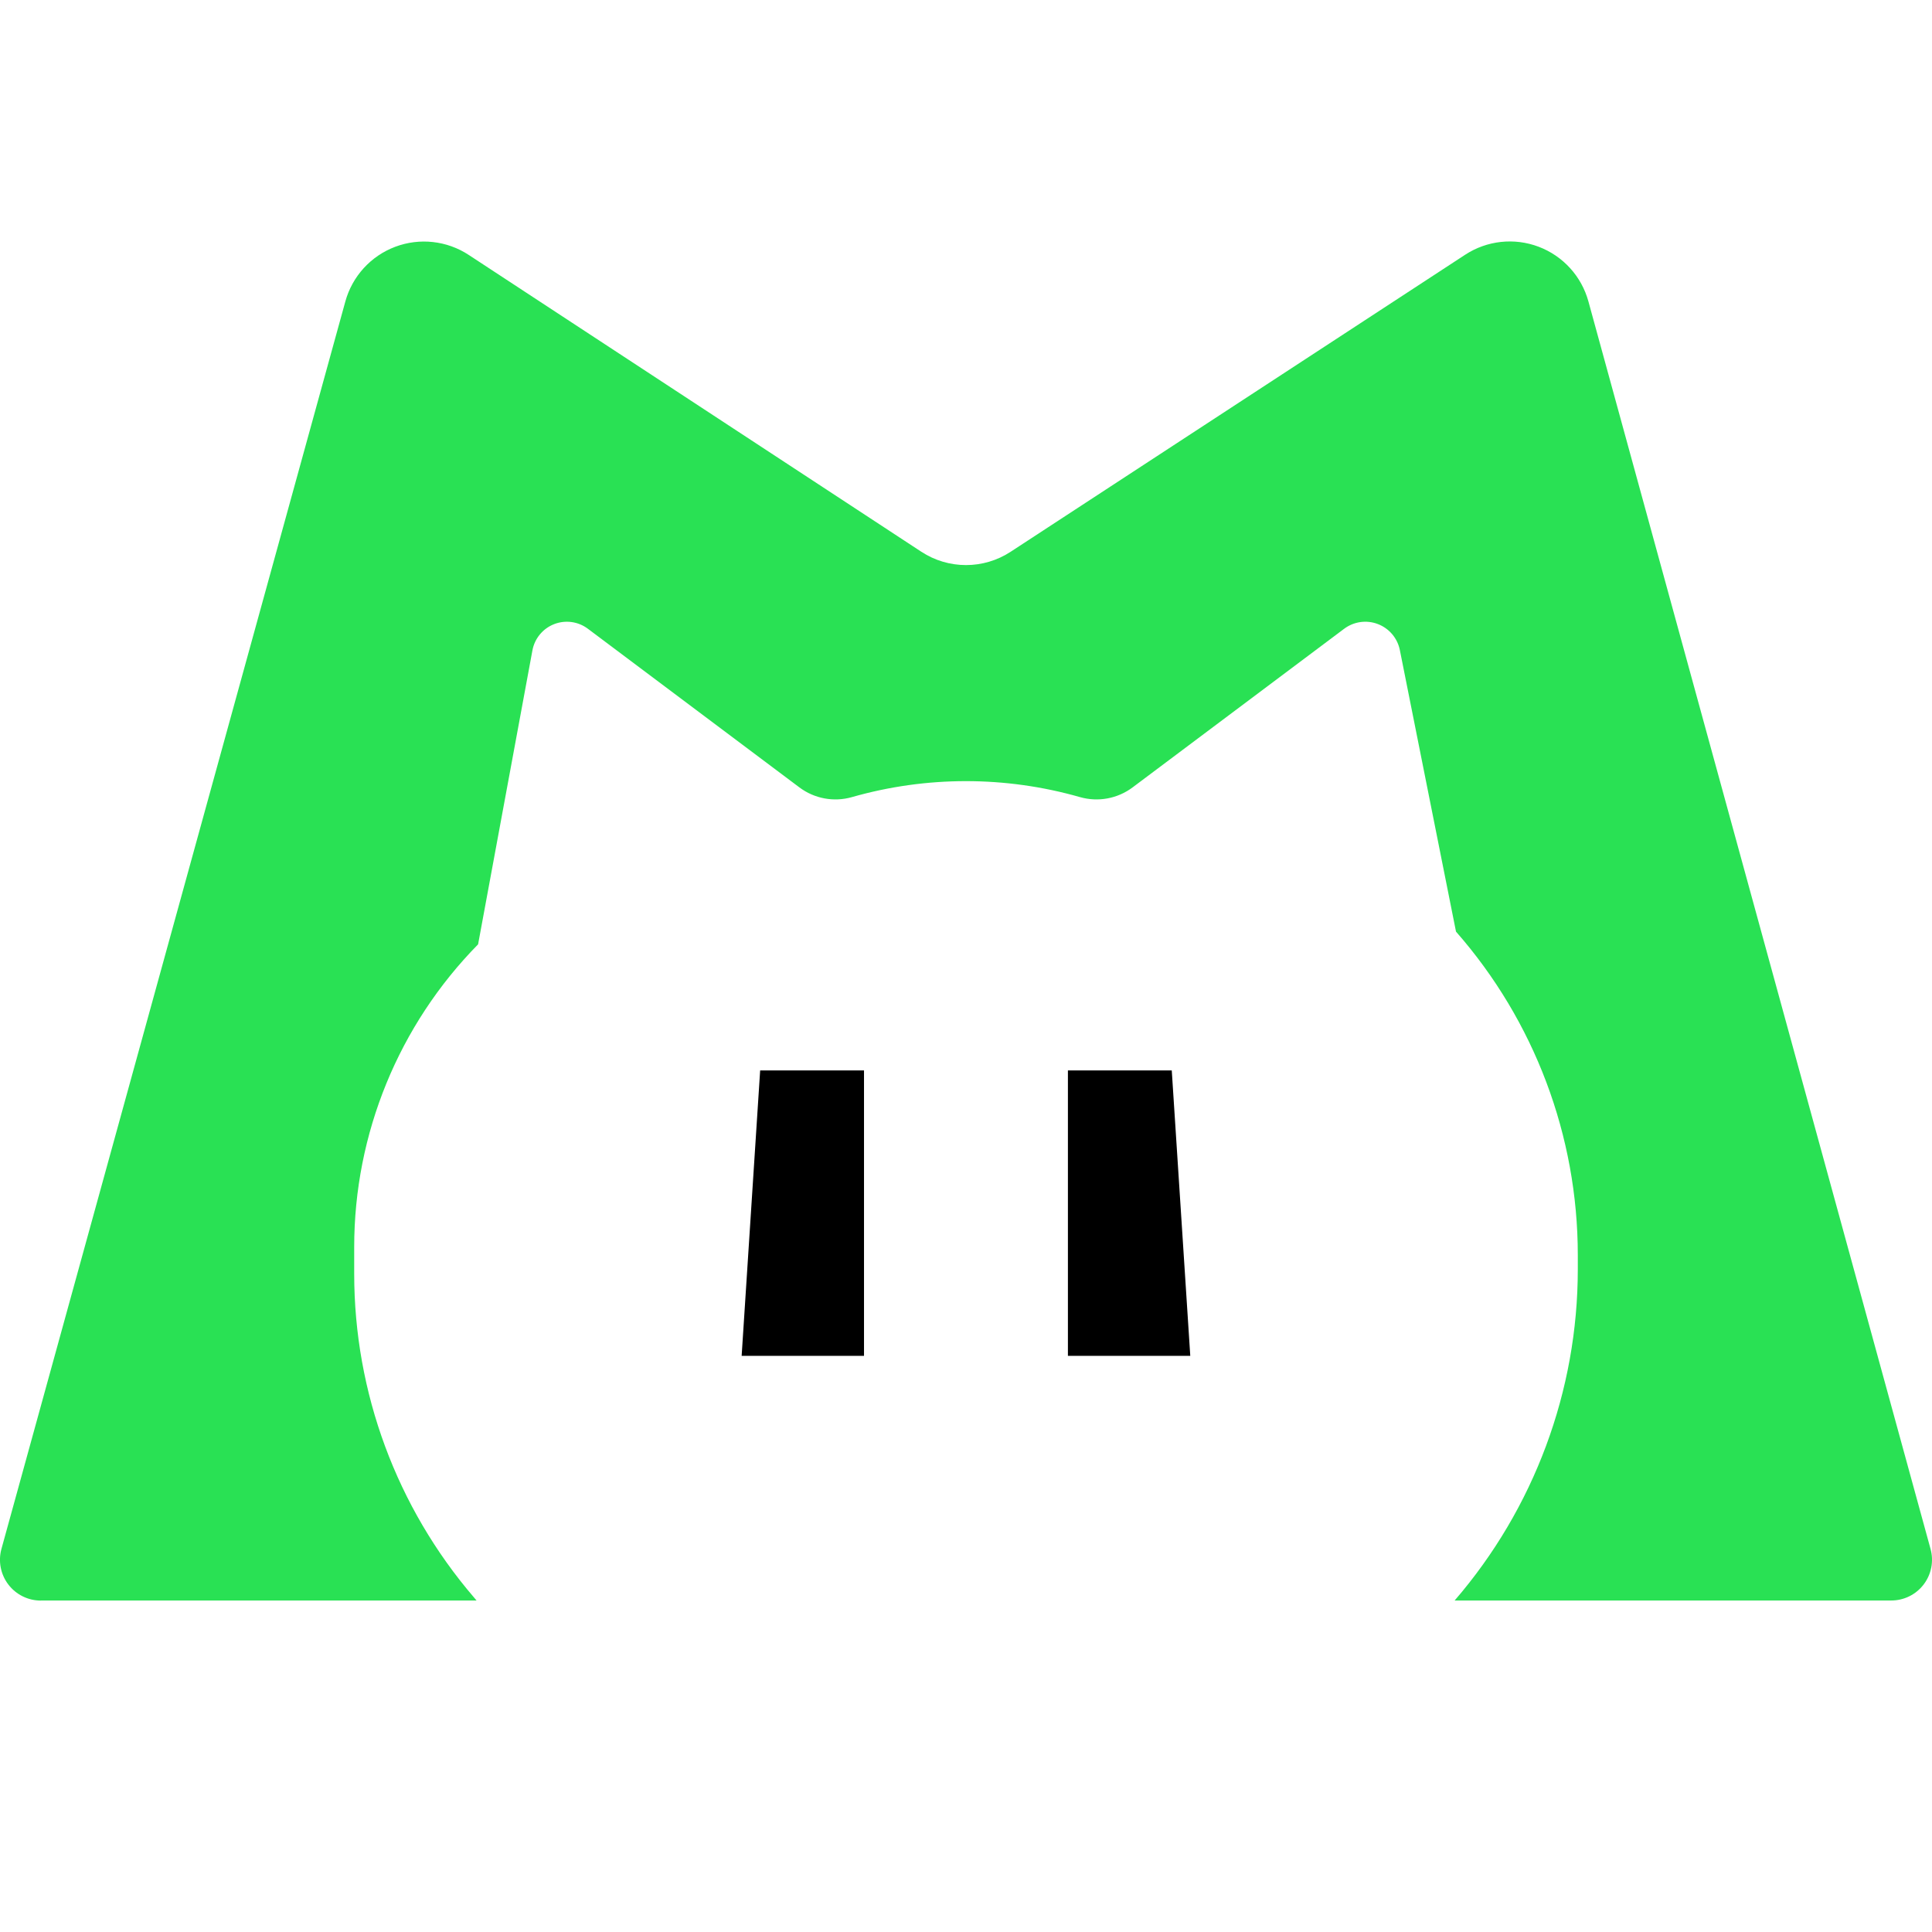
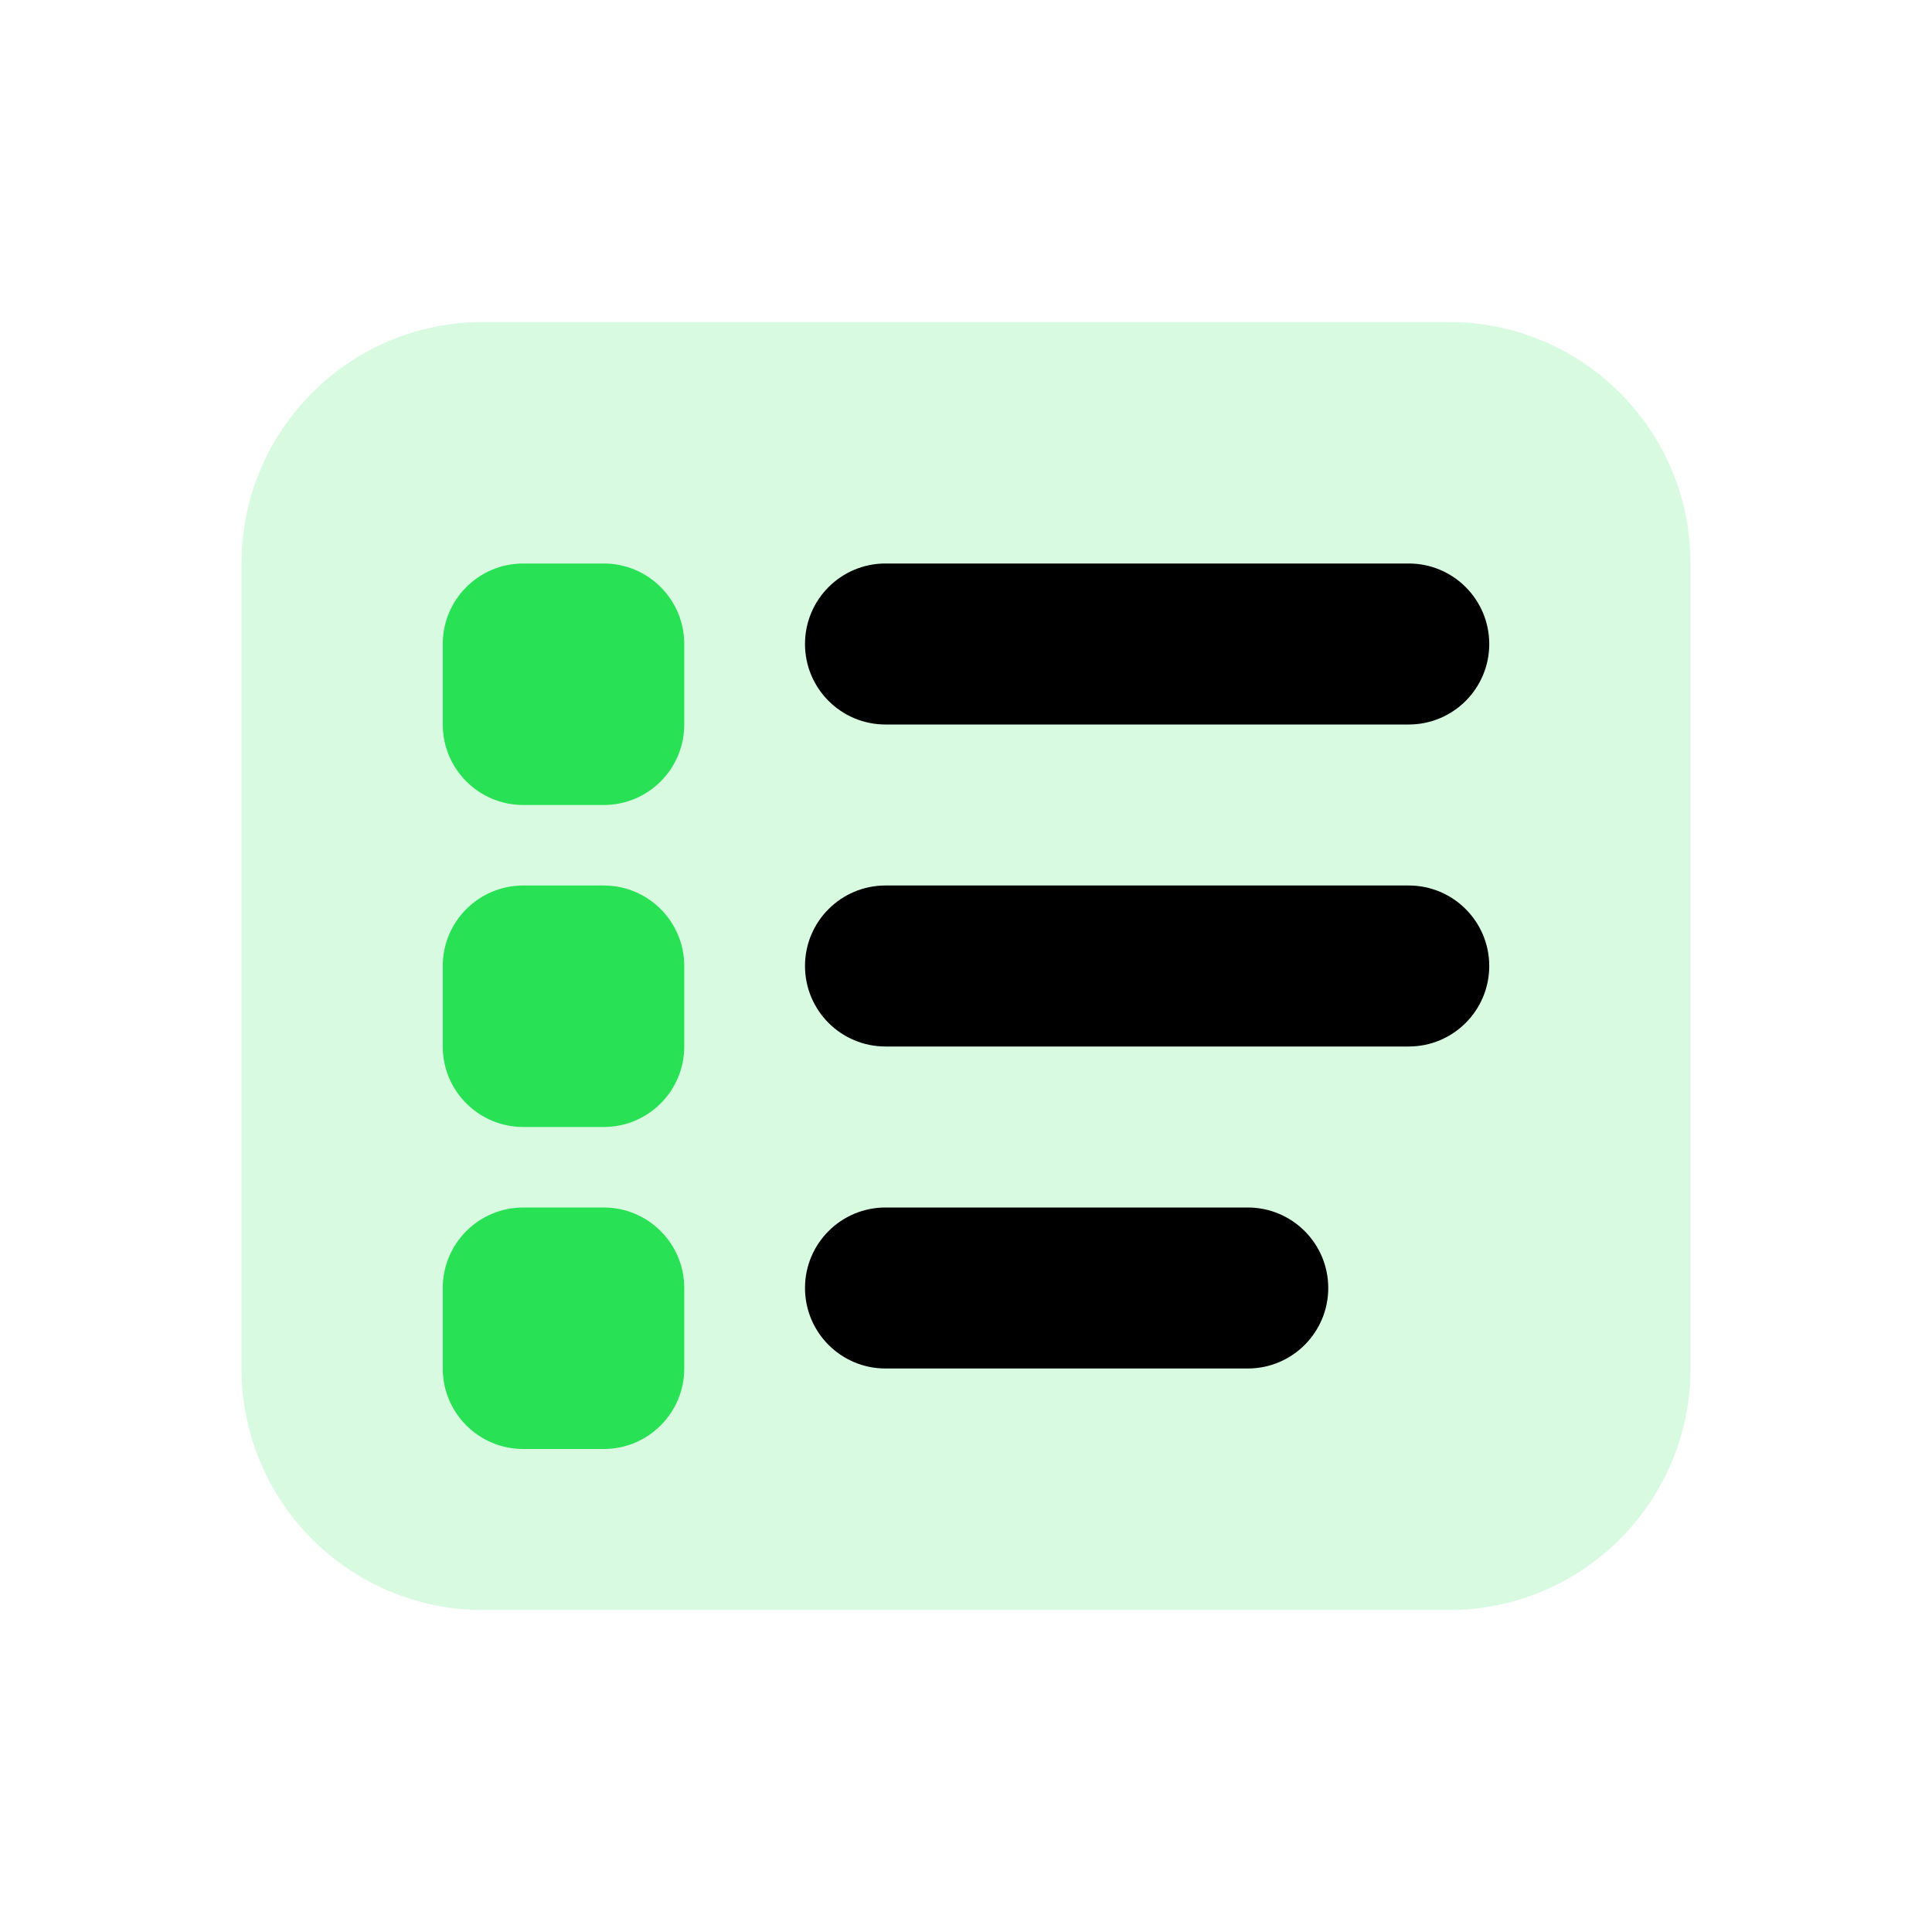
<svg xmlns="http://www.w3.org/2000/svg" fill="currentColor" height="1em" style="flex:none;line-height:1" viewBox="0 0 24 24" width="1em">
-   <path clip-rule="evenodd" d="M.507 19.883a.507.507 0 01-.489-.642L4.29 3.745a1.013 1.013 0 011.533-.578l5.622 3.687a1.013 1.013 0 001.11 0L18.2 3.165a1.013 1.013 0 011.532.58l4.25 15.497a.506.506 0 01-.49.64H18.07a6.297 6.297 0 001.53-4.115v-.177a6.09 6.09 0 00-1.513-4.017l-.697-3.495a.438.438 0 00-.694-.266L14.07 9.781a.748.748 0 01-.654.121 5.156 5.156 0 00-2.833 0 .746.746 0 01-.653-.121L7.302 7.81a.435.435 0 00-.688.269l-.675 3.652a5.36 5.36 0 00-1.539 3.76v.333c0 1.474.527 2.9 1.488 4.02l.032.038H.507z" fill="#29E154" fill-rule="evenodd" />
-   <path d="M9.213 16.843h1.52v-3.546h-1.29l-.23 3.546zm5.573 0h-1.52v-3.546h1.29l.23 3.546z" />
+   <rect x="3" y="4" width="18" height="16" rx="3" fill="#29E154" opacity="0.18" />
+   <rect x="5.5" y="7" width="3" height="3" rx="1" fill="#29E154" />
+   <rect x="10" y="7" width="8.5" height="2" rx="1" fill="currentColor" />
+   <rect x="5.5" y="11" width="3" height="3" rx="1" fill="#29E154" />
+   <rect x="10" y="11" width="8.5" height="2" rx="1" fill="currentColor" />
+   <rect x="5.5" y="15" width="3" height="3" rx="1" fill="#29E154" />
+   <rect x="10" y="15" width="6.5" height="2" rx="1" fill="currentColor" />
</svg>
